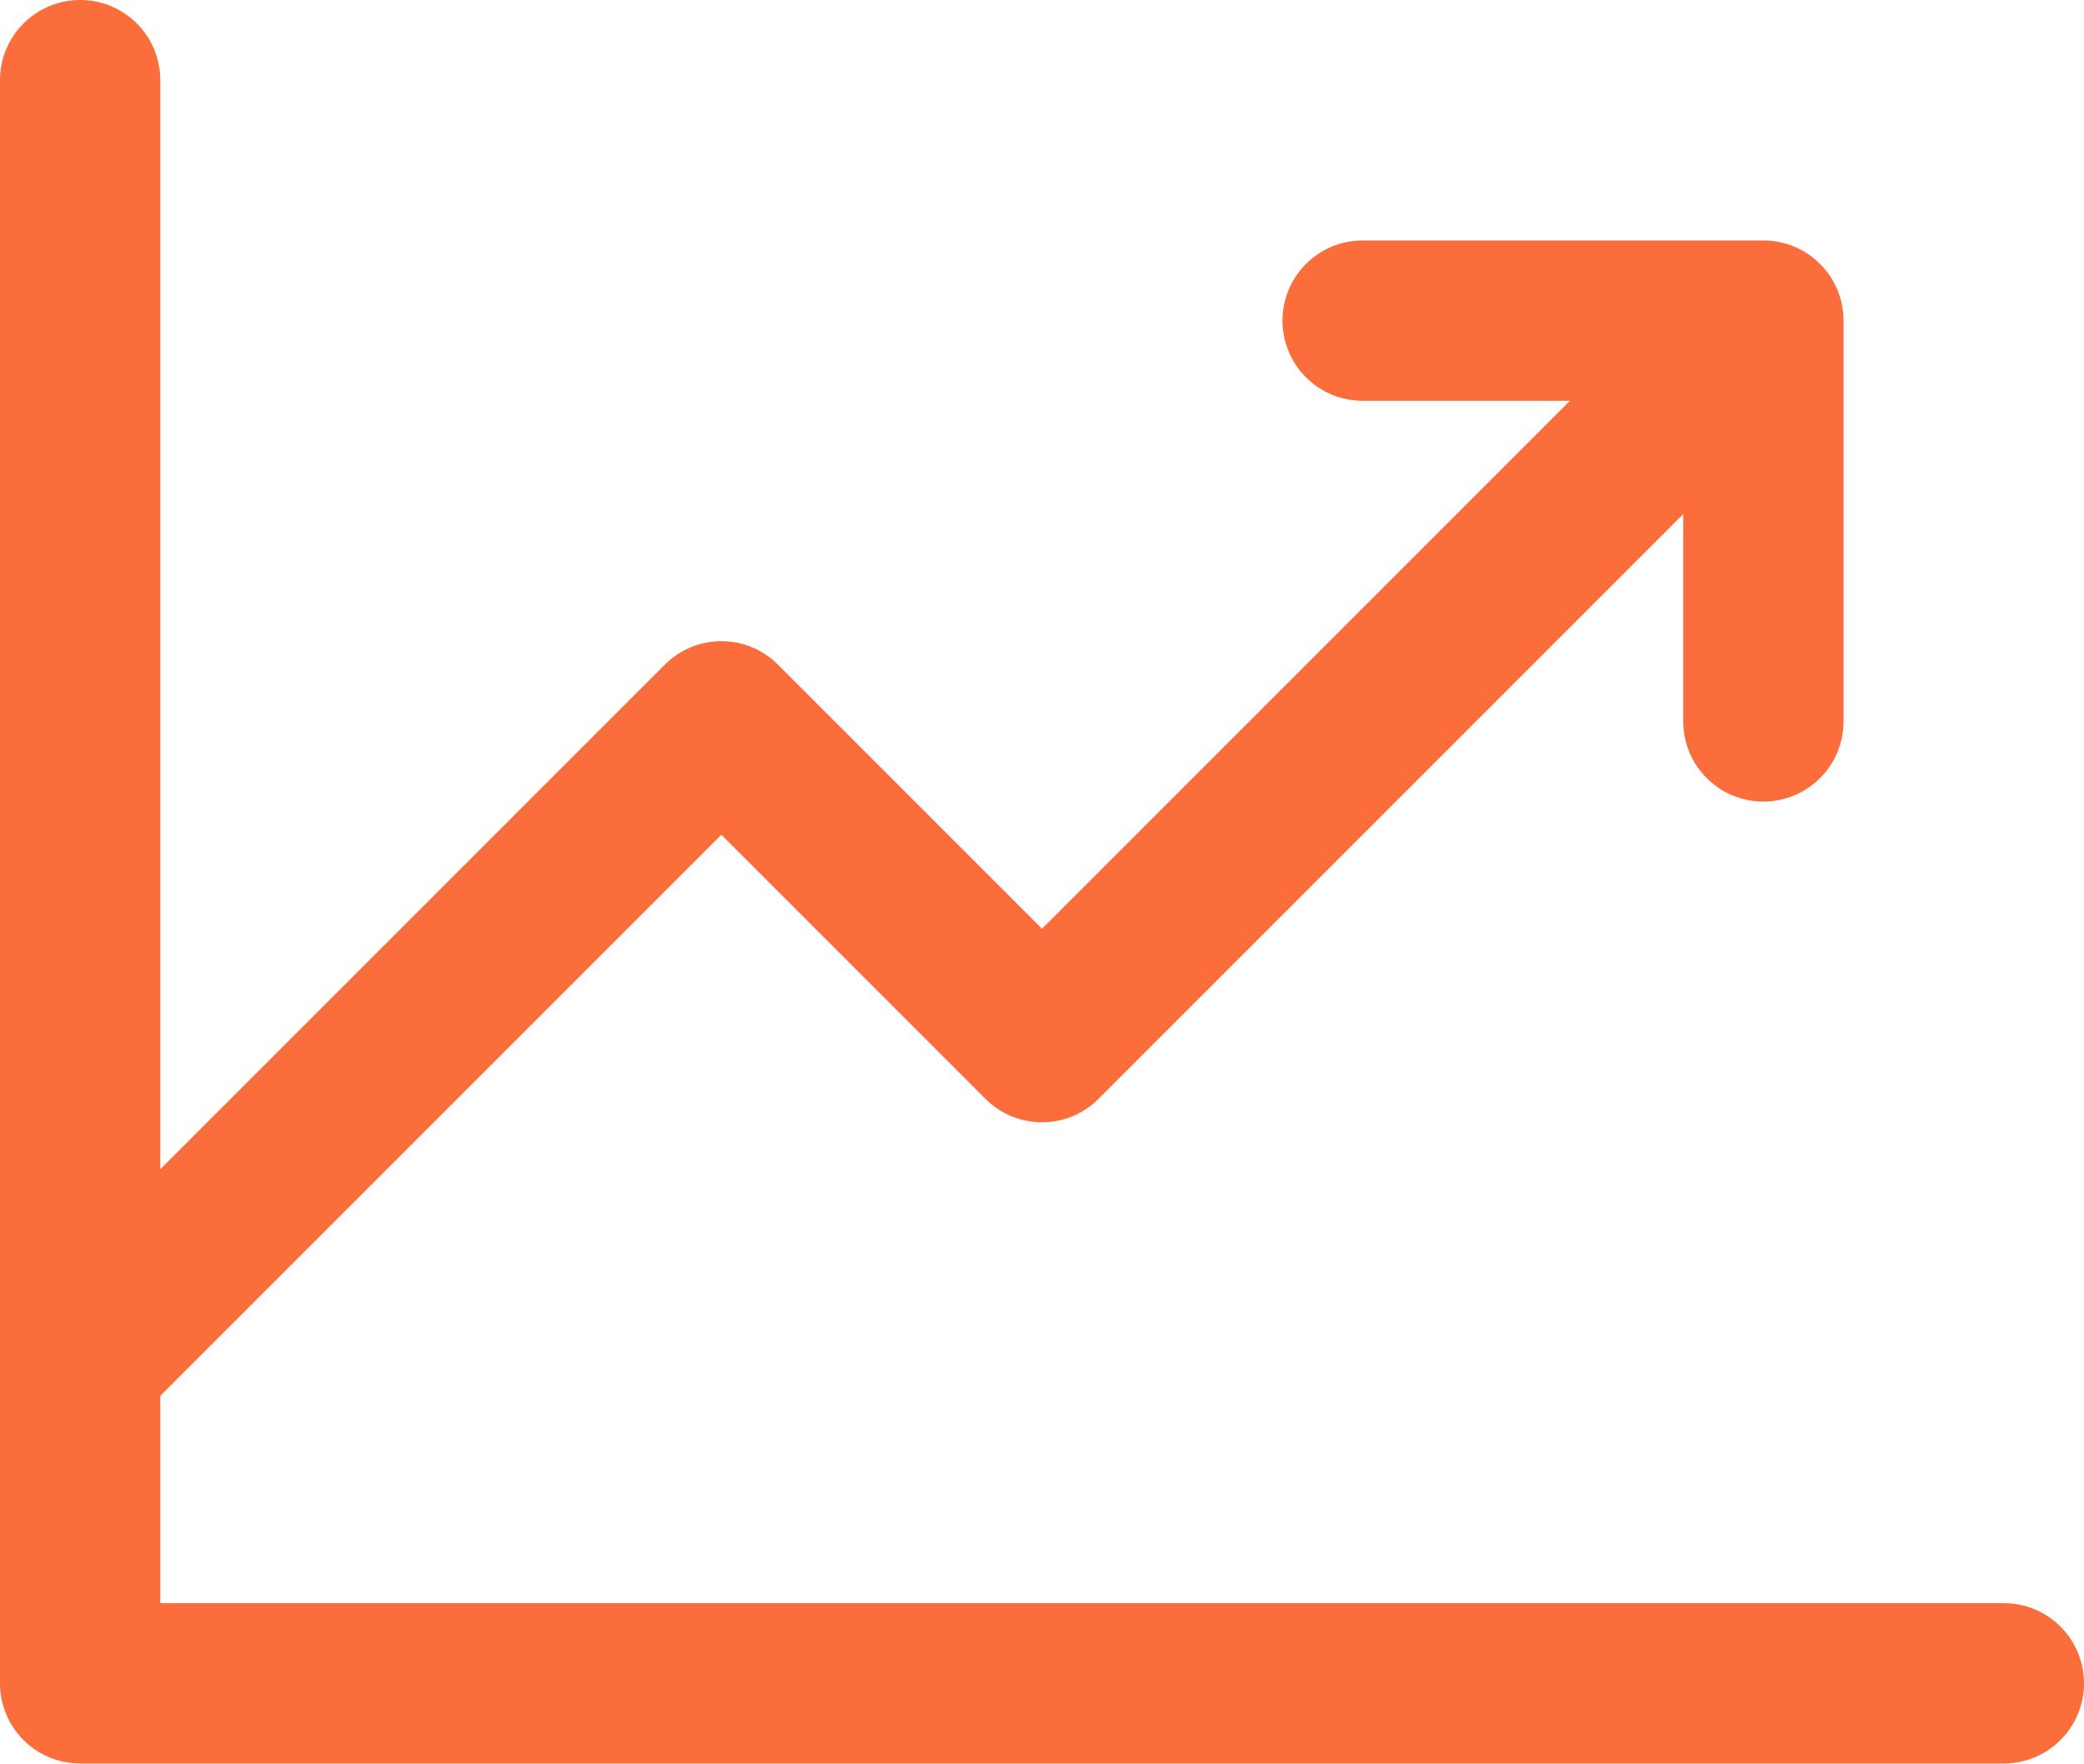
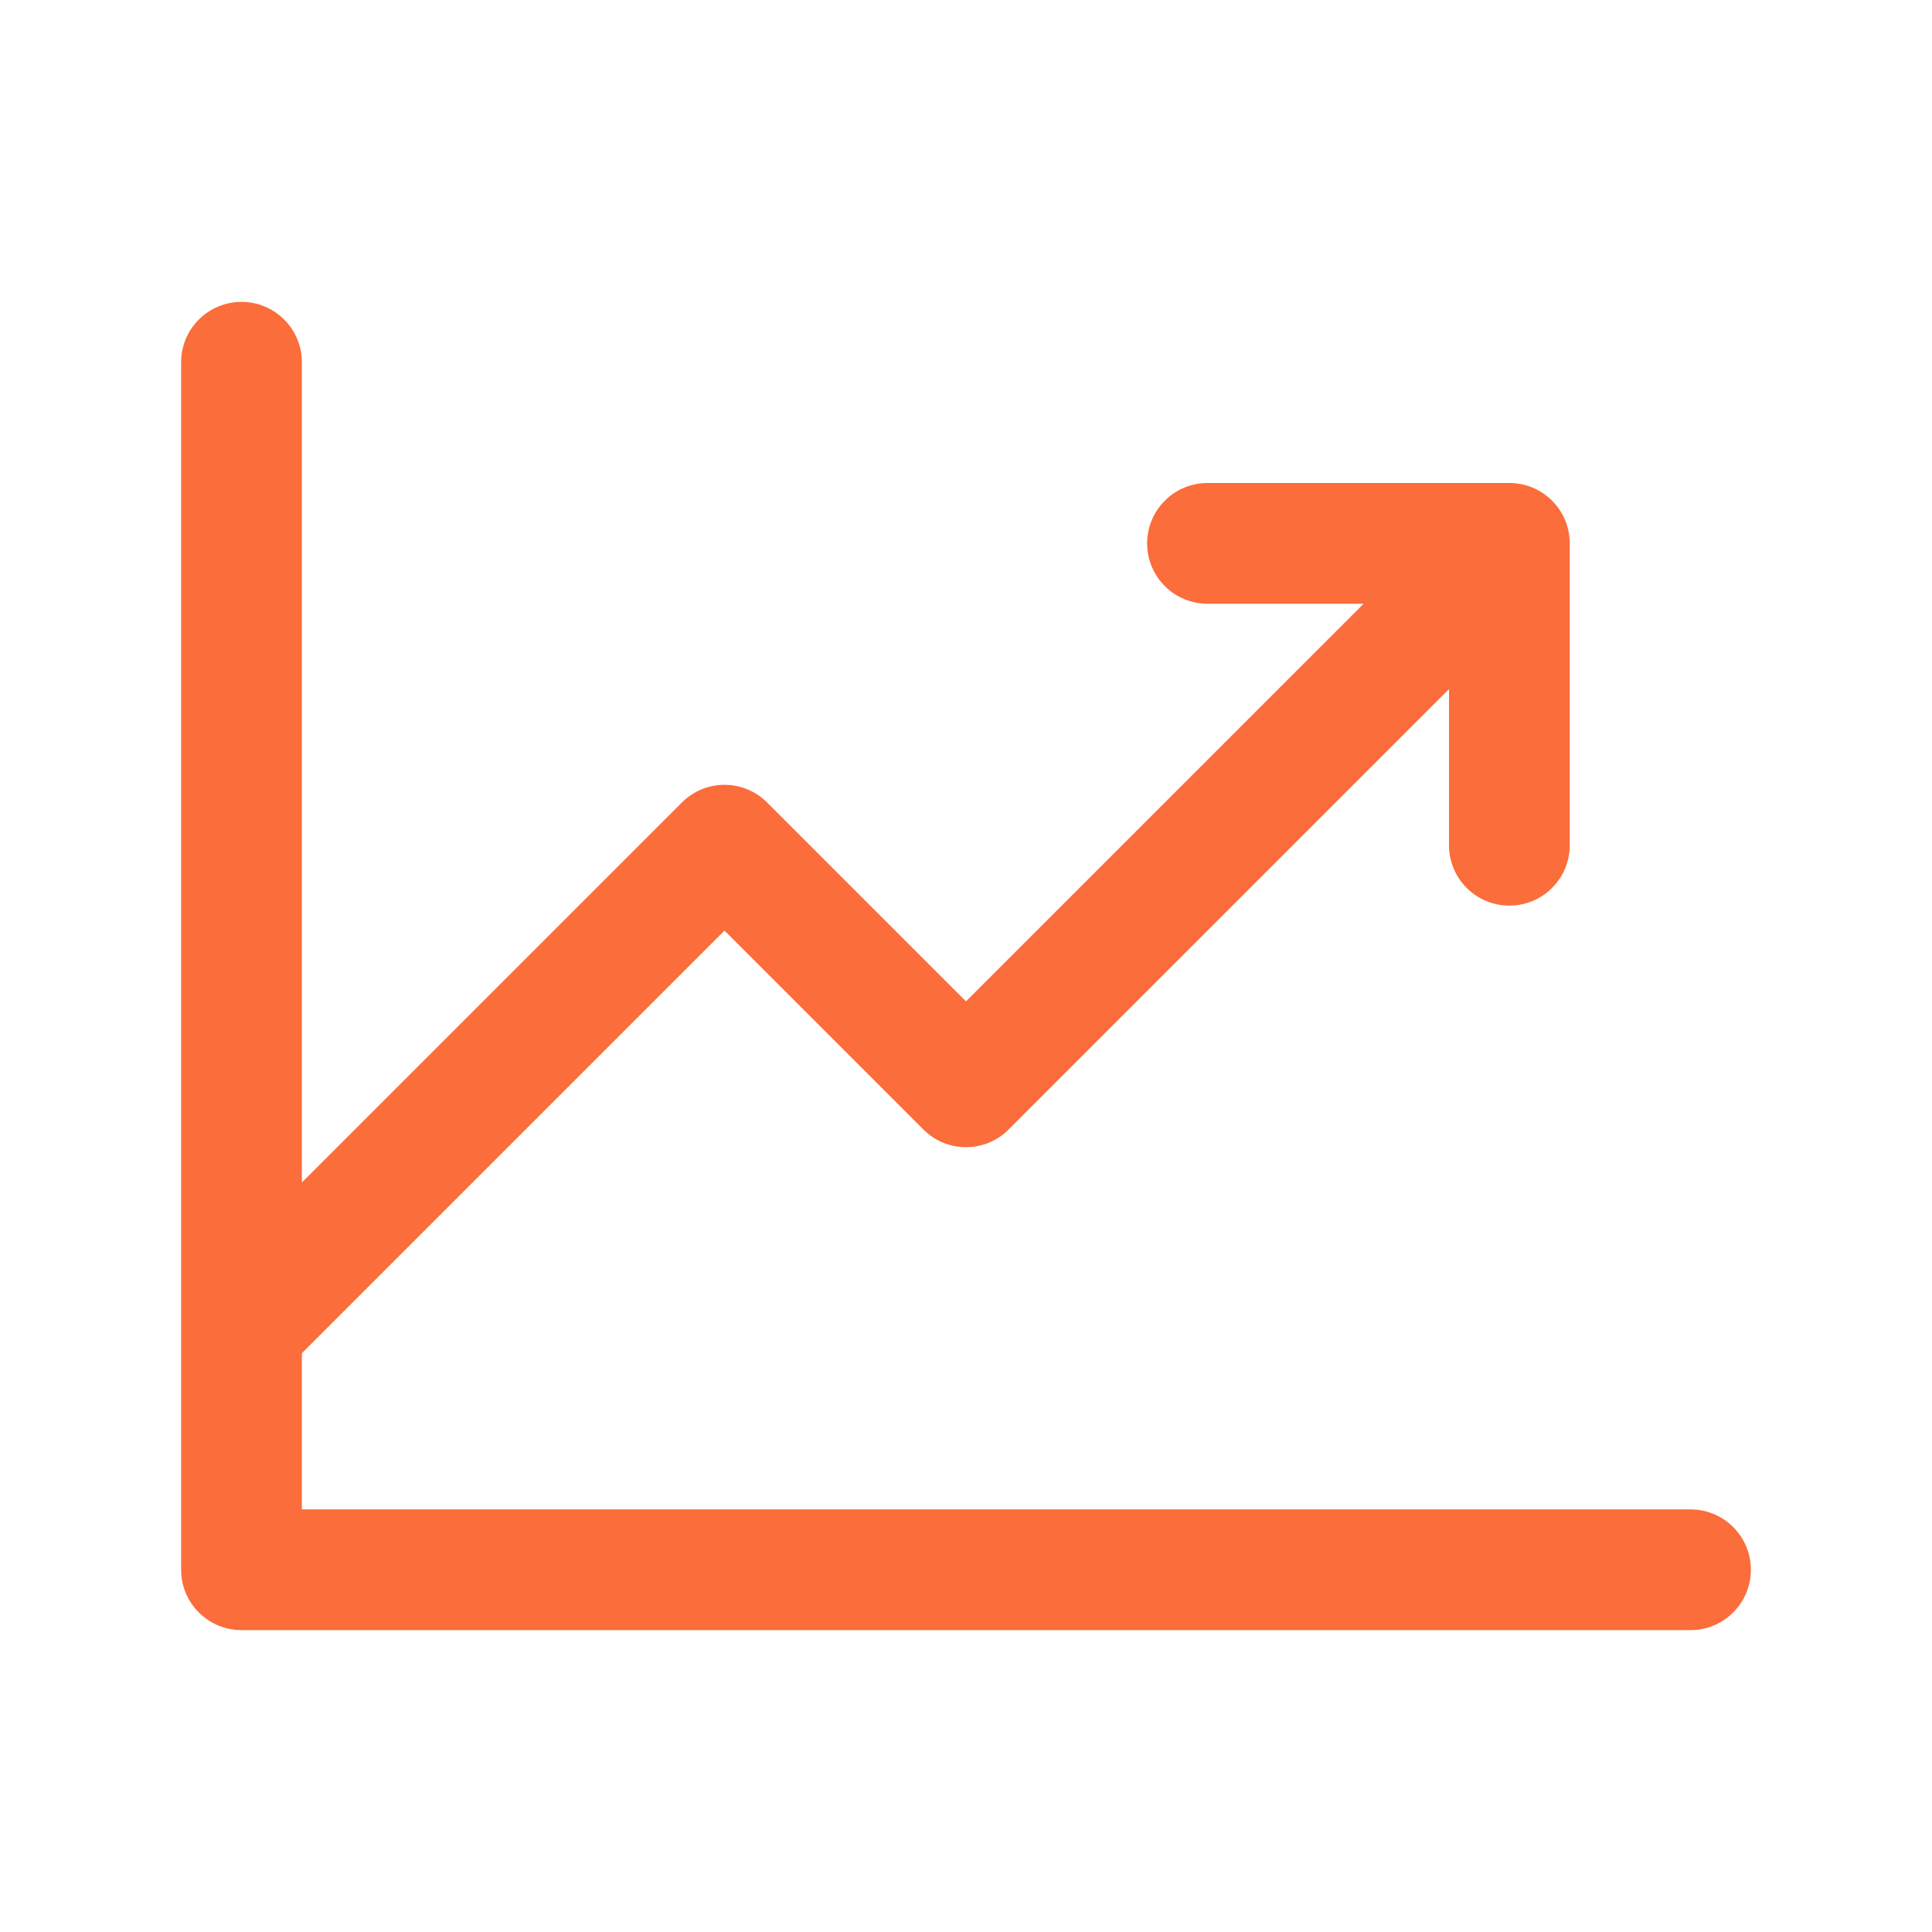
- <svg xmlns="http://www.w3.org/2000/svg" width="26" height="22" viewBox="0 0 26 22" fill="none">
-   <path d="M26 21C26 21.265 25.895 21.52 25.707 21.707C25.52 21.895 25.265 22 25 22H1C0.735 22 0.48 21.895 0.293 21.707C0.105 21.52 0 21.265 0 21V1C0 0.735 0.105 0.48 0.293 0.293C0.48 0.105 0.735 0 1 0C1.265 0 1.52 0.105 1.707 0.293C1.895 0.48 2 0.735 2 1V14.586L8.293 8.293C8.385 8.2 8.496 8.126 8.617 8.075C8.738 8.025 8.869 7.999 9 7.999C9.131 7.999 9.262 8.025 9.383 8.075C9.504 8.126 9.615 8.2 9.707 8.293L13 11.586L19.586 5H17C16.735 5 16.48 4.895 16.293 4.707C16.105 4.52 16 4.265 16 4C16 3.735 16.105 3.48 16.293 3.293C16.48 3.105 16.735 3 17 3H22C22.265 3 22.52 3.105 22.707 3.293C22.895 3.48 23 3.735 23 4V9C23 9.265 22.895 9.52 22.707 9.707C22.52 9.895 22.265 10 22 10C21.735 10 21.48 9.895 21.293 9.707C21.105 9.52 21 9.265 21 9V6.414L13.707 13.707C13.615 13.8 13.504 13.874 13.383 13.925C13.261 13.975 13.131 14.001 13 14.001C12.869 14.001 12.739 13.975 12.617 13.925C12.496 13.874 12.385 13.8 12.293 13.707L9 10.414L2 17.414V20H25C25.265 20 25.52 20.105 25.707 20.293C25.895 20.48 26 20.735 26 21Z" fill="#FB6D3A" />
+ <svg xmlns="http://www.w3.org/2000/svg" width="32" height="32" viewBox="0 0 32 32" fill="none">
+   <path d="M29 26C29 26.265 28.895 26.52 28.707 26.707C28.52 26.895 28.265 27 28 27H4C3.735 27 3.48 26.895 3.293 26.707C3.105 26.52 3 26.265 3 26V6C3 5.735 3.105 5.48 3.293 5.293C3.48 5.105 3.735 5 4 5C4.265 5 4.52 5.105 4.707 5.293C4.895 5.48 5 5.735 5 6V19.586L11.293 13.293C11.385 13.2 11.496 13.126 11.617 13.075C11.739 13.025 11.869 12.999 12 12.999C12.131 12.999 12.261 13.025 12.383 13.075C12.504 13.126 12.615 13.2 12.707 13.293L16 16.586L22.586 10H20C19.735 10 19.48 9.895 19.293 9.707C19.105 9.52 19 9.265 19 9C19 8.735 19.105 8.48 19.293 8.293C19.48 8.105 19.735 8 20 8H25C25.265 8 25.52 8.105 25.707 8.293C25.895 8.48 26 8.735 26 9V14C26 14.265 25.895 14.52 25.707 14.707C25.52 14.895 25.265 15 25 15C24.735 15 24.48 14.895 24.293 14.707C24.105 14.52 24 14.265 24 14V11.414L16.707 18.707C16.615 18.8 16.504 18.874 16.383 18.925C16.262 18.975 16.131 19.001 16 19.001C15.869 19.001 15.739 18.975 15.617 18.925C15.496 18.874 15.385 18.8 15.293 18.707L12 15.414L5 22.414V25H28C28.265 25 28.52 25.105 28.707 25.293C28.895 25.48 29 25.735 29 26Z" fill="#FB6D3A" />
</svg>
